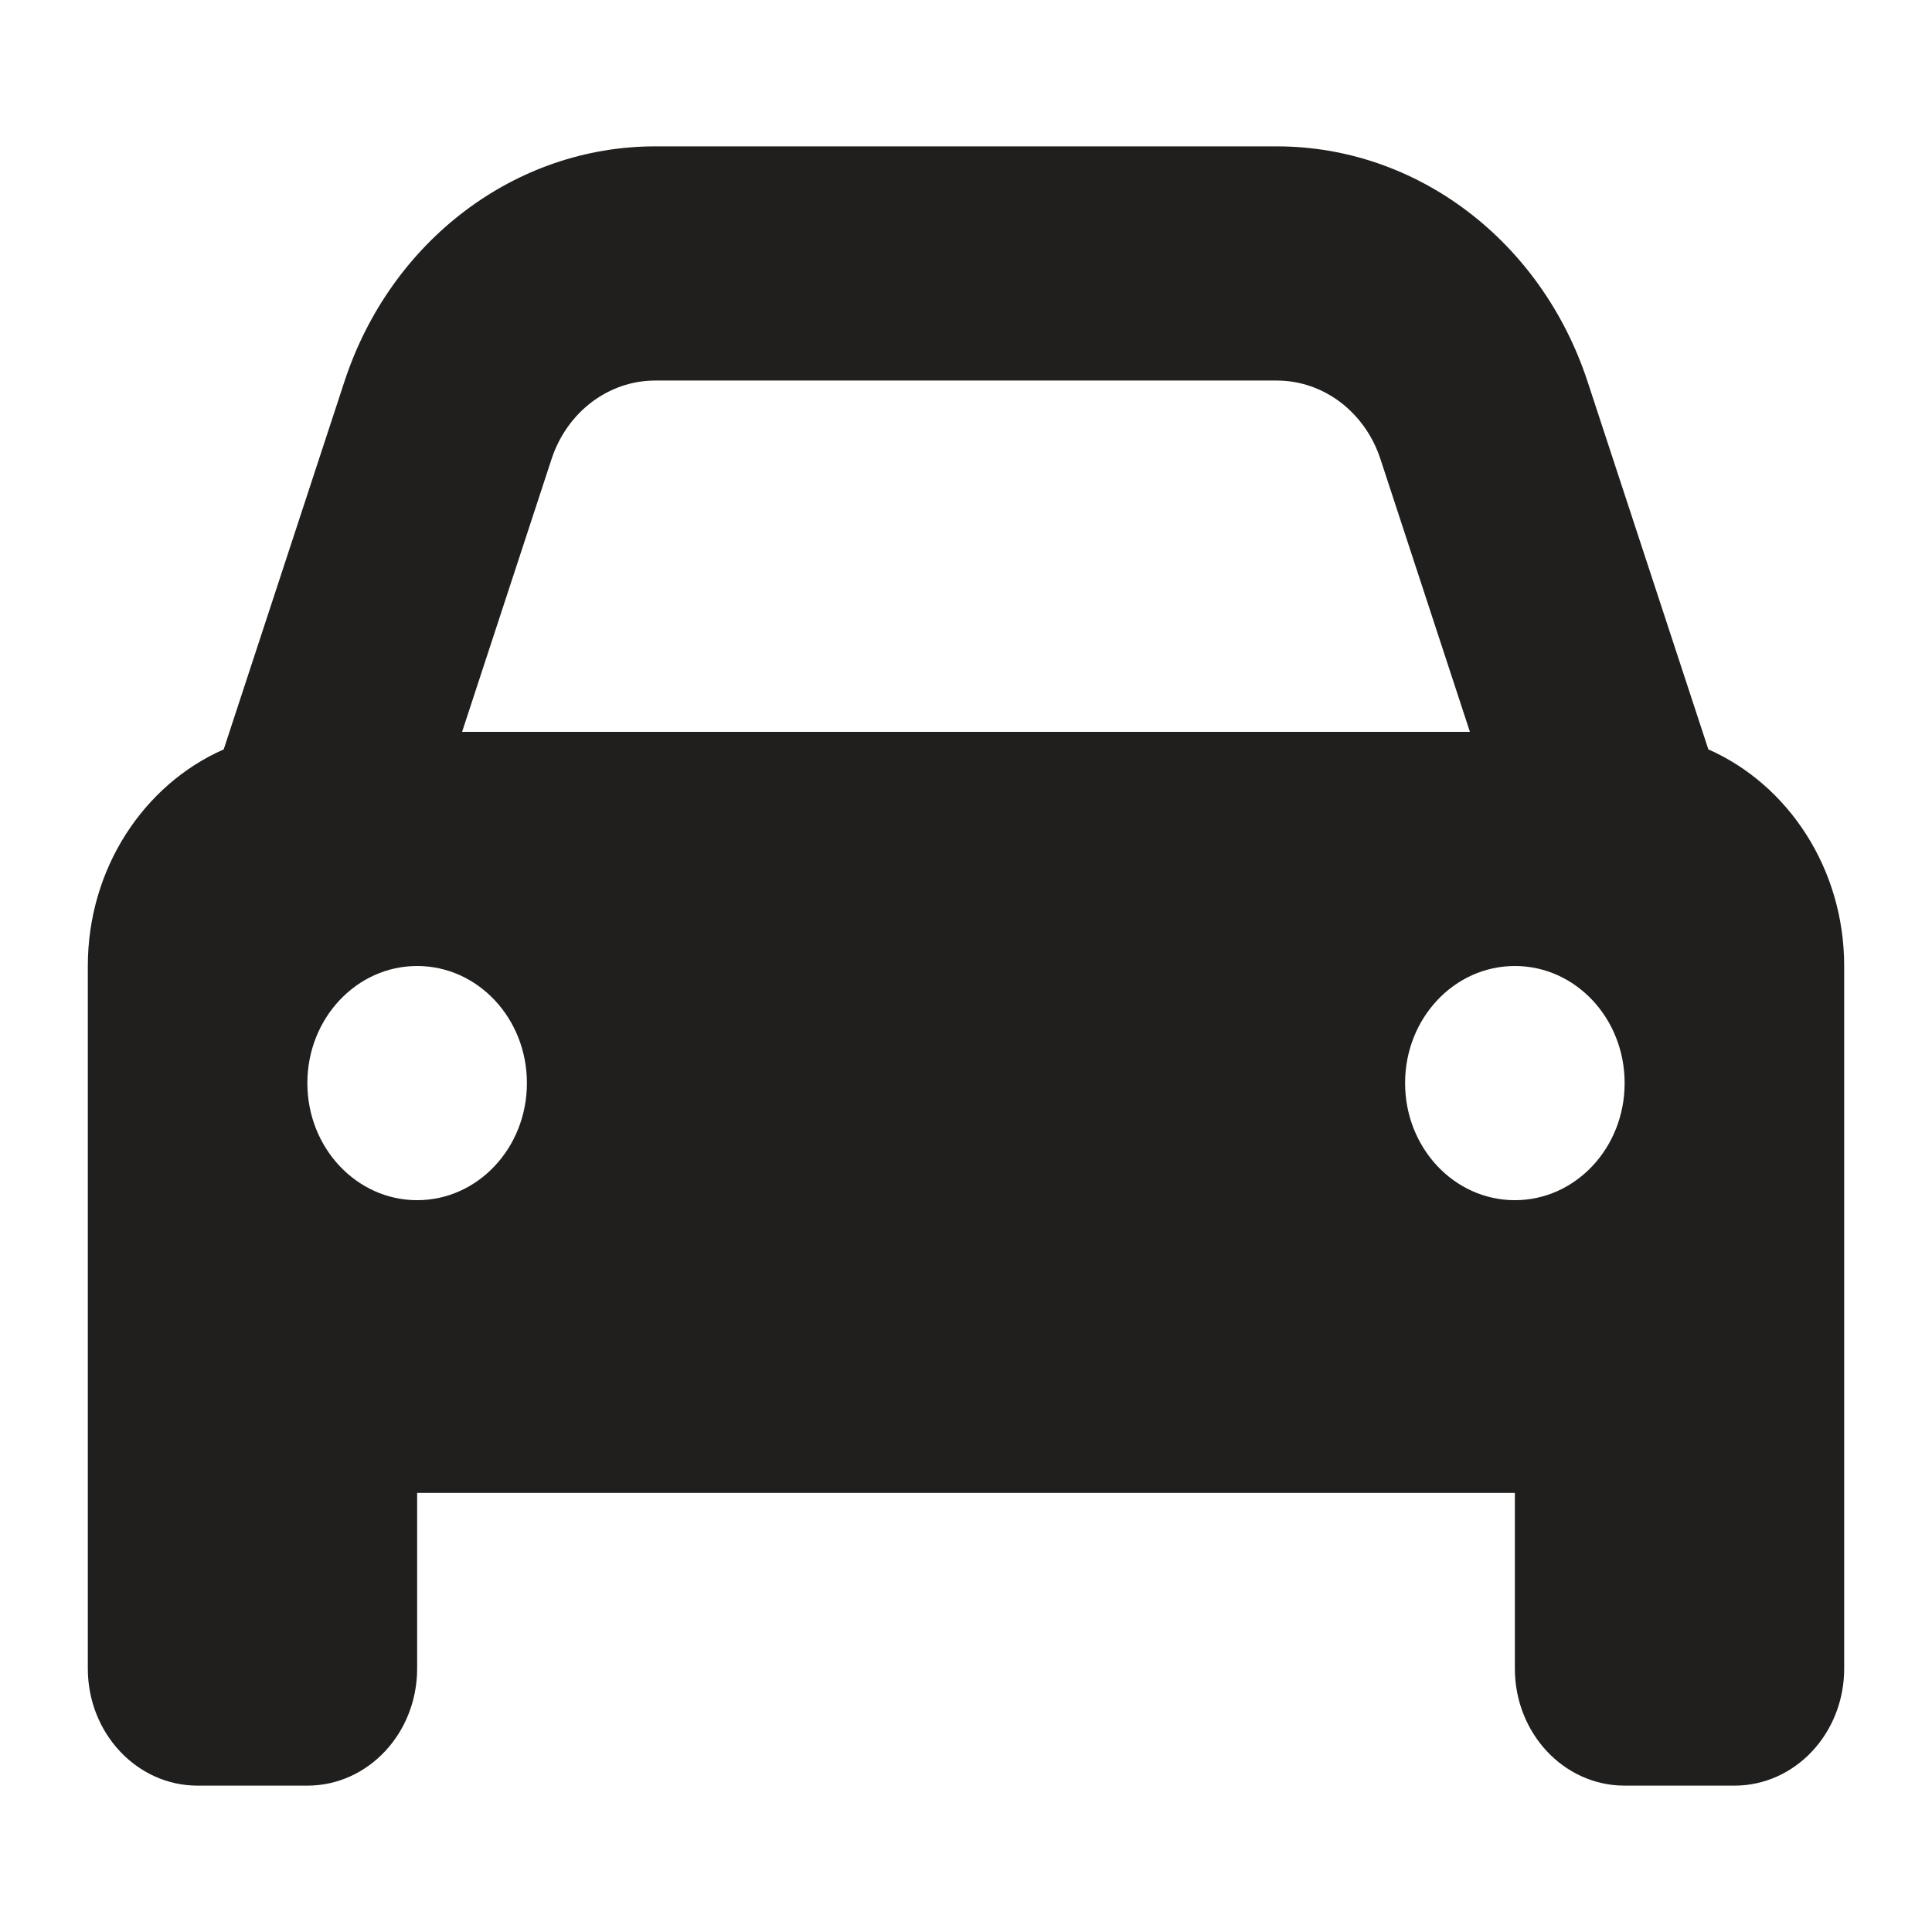
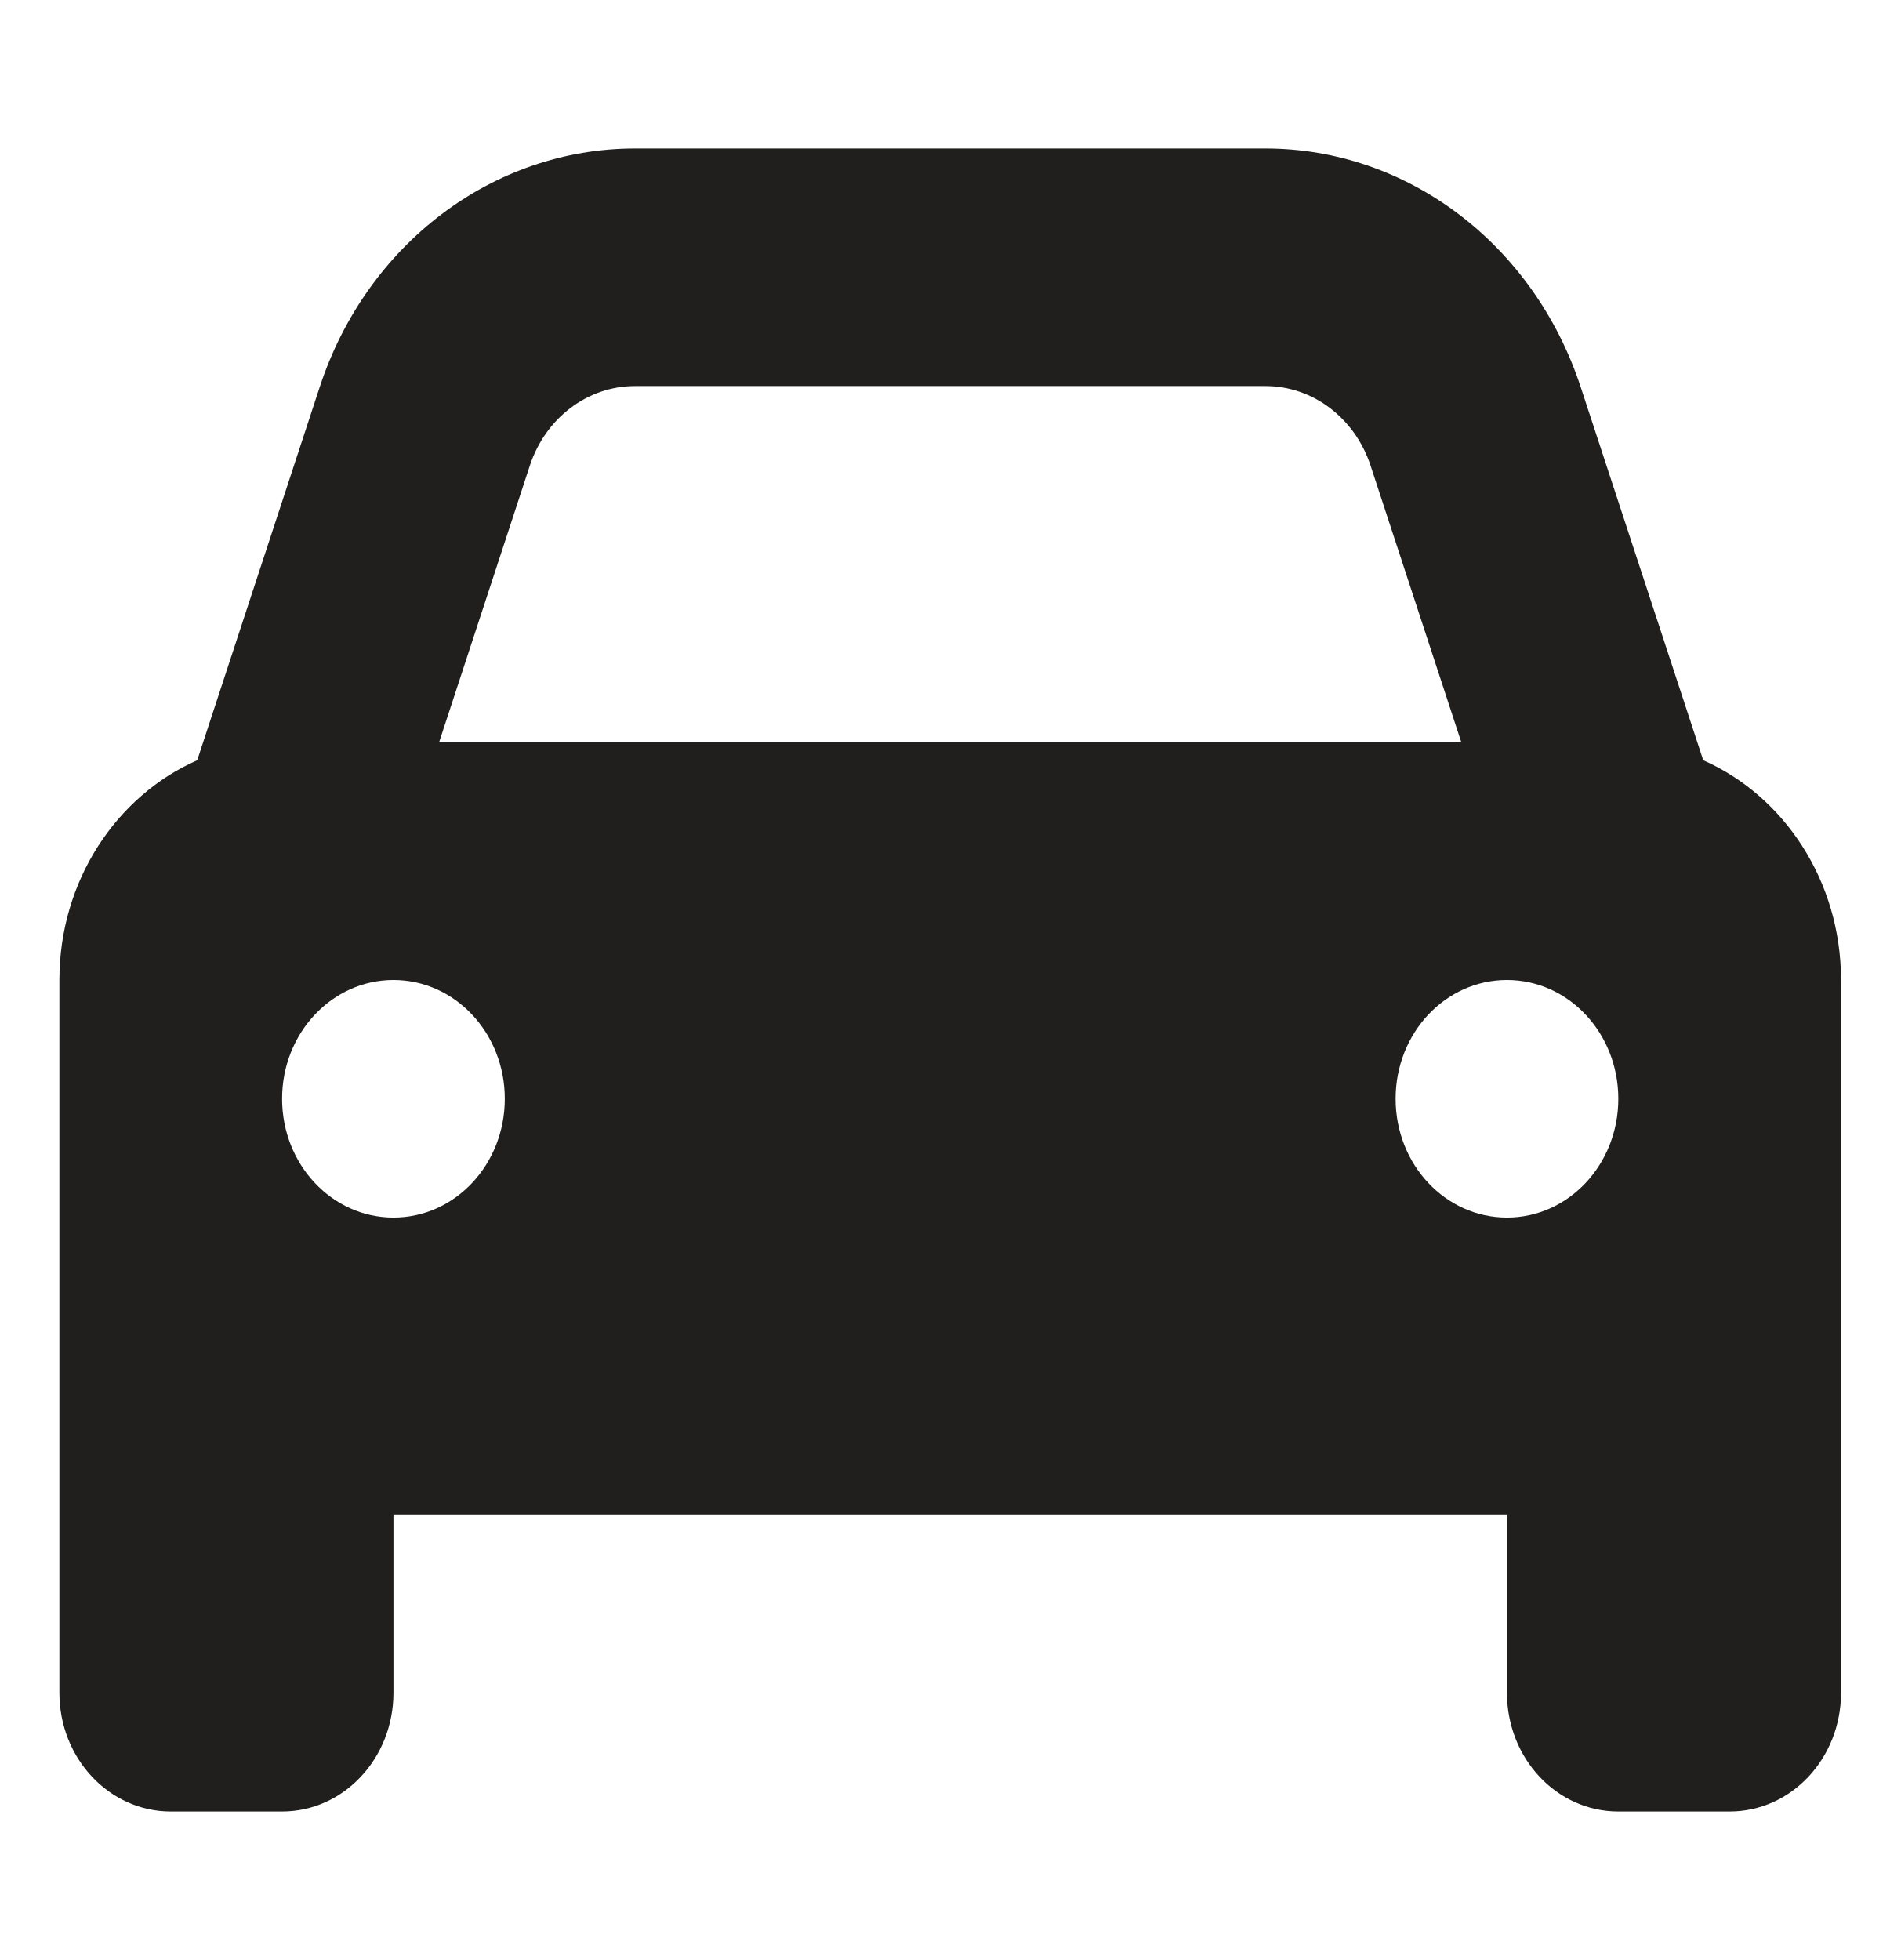
- <svg xmlns="http://www.w3.org/2000/svg" width="32" height="32" viewBox="0 0 32 33" fill="none">
+ <svg xmlns="http://www.w3.org/2000/svg" width="32" height="33" viewBox="0 0 32 33" fill="none">
  <path d="M3.321 12.8L5.383 6.518C6.172 4.111 8.301 2.5 10.691 2.5H21.309C23.699 2.5 25.826 4.111 26.617 6.518L28.68 12.8C30.039 13.4 31 14.831 31 16.5V28.5C31 29.606 30.162 30.5 29.125 30.5H27.25C26.213 30.5 25.375 29.606 25.375 28.5V25.5H6.625V28.5C6.625 29.606 5.785 30.5 4.75 30.5H2.875C1.84 30.5 1 29.606 1 28.5V16.5C1 14.831 1.959 13.4 3.321 12.8ZM7.393 12.5H24.607L23.078 7.838C22.814 7.037 22.105 6.5 21.309 6.5H10.691C9.895 6.5 9.186 7.037 8.922 7.838L7.393 12.5ZM6.625 16.5C5.59 16.5 4.75 17.394 4.75 18.5C4.75 19.606 5.59 20.5 6.625 20.5C7.662 20.5 8.5 19.606 8.5 18.5C8.5 17.394 7.662 16.5 6.625 16.5ZM25.375 20.5C26.412 20.5 27.25 19.606 27.25 18.5C27.25 17.394 26.412 16.5 25.375 16.5C24.338 16.5 23.5 17.394 23.5 18.5C23.5 19.606 24.338 20.5 25.375 20.5Z" fill="#201F1E" />
</svg>
